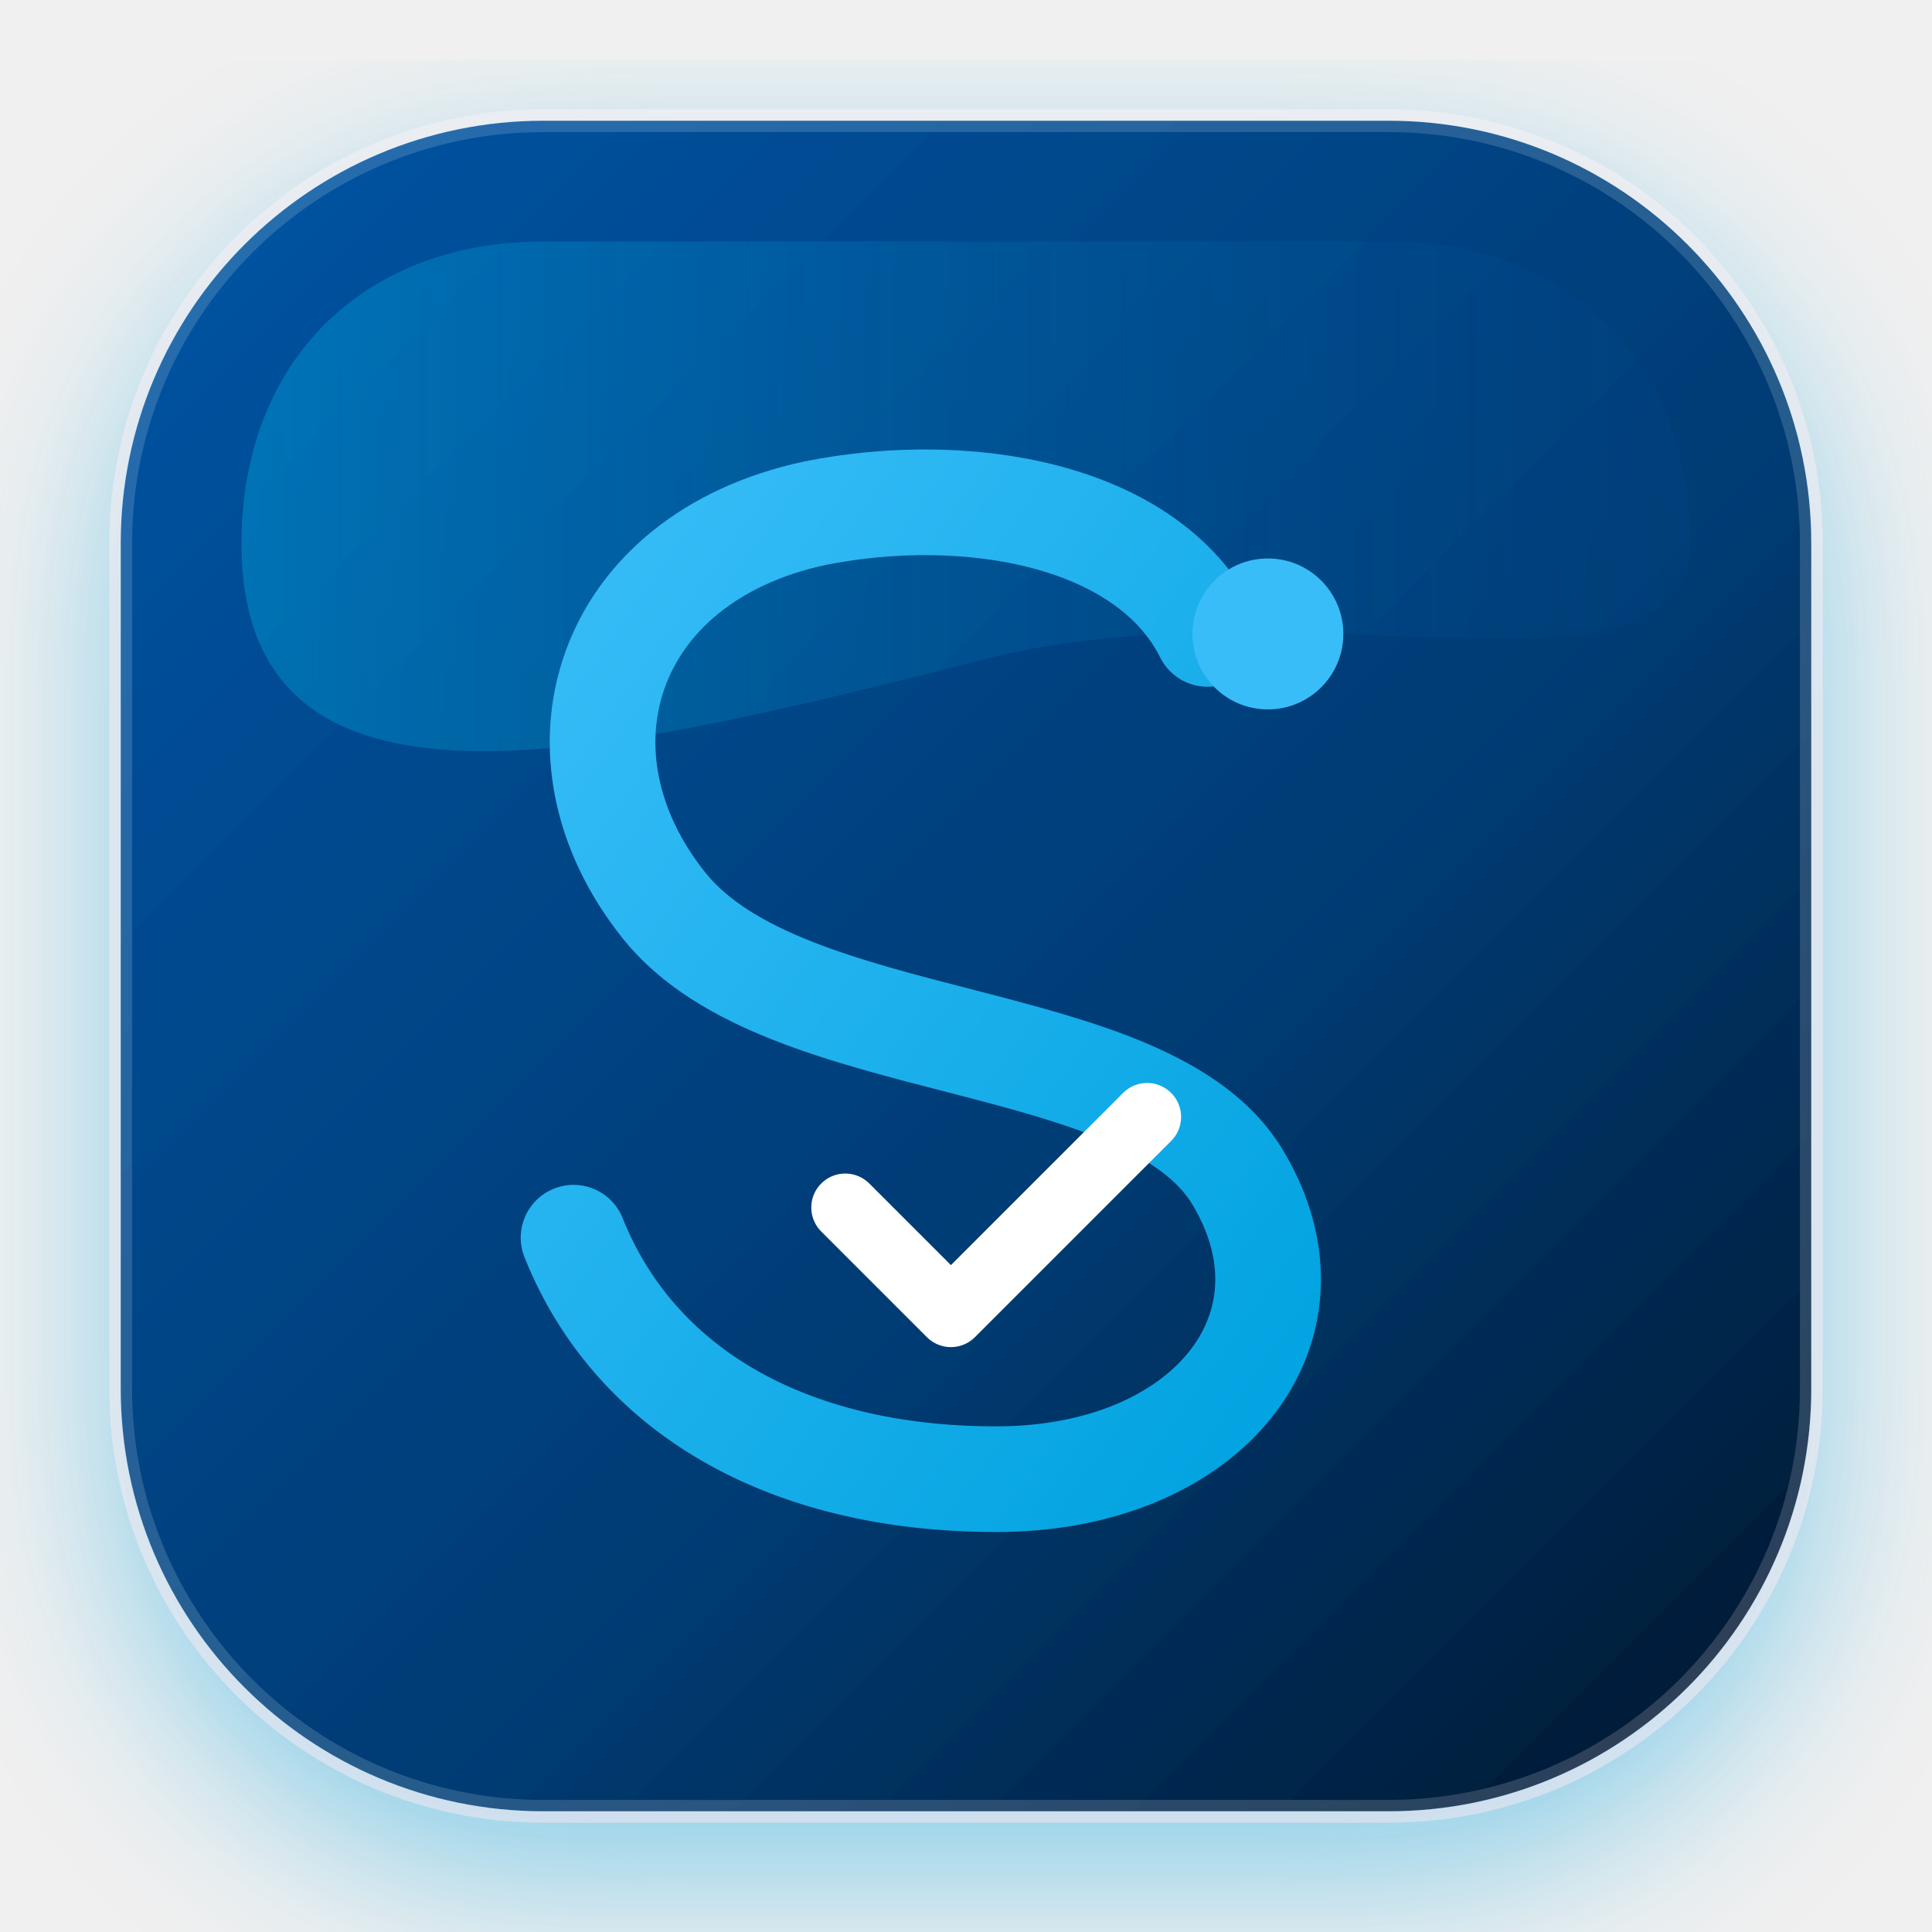
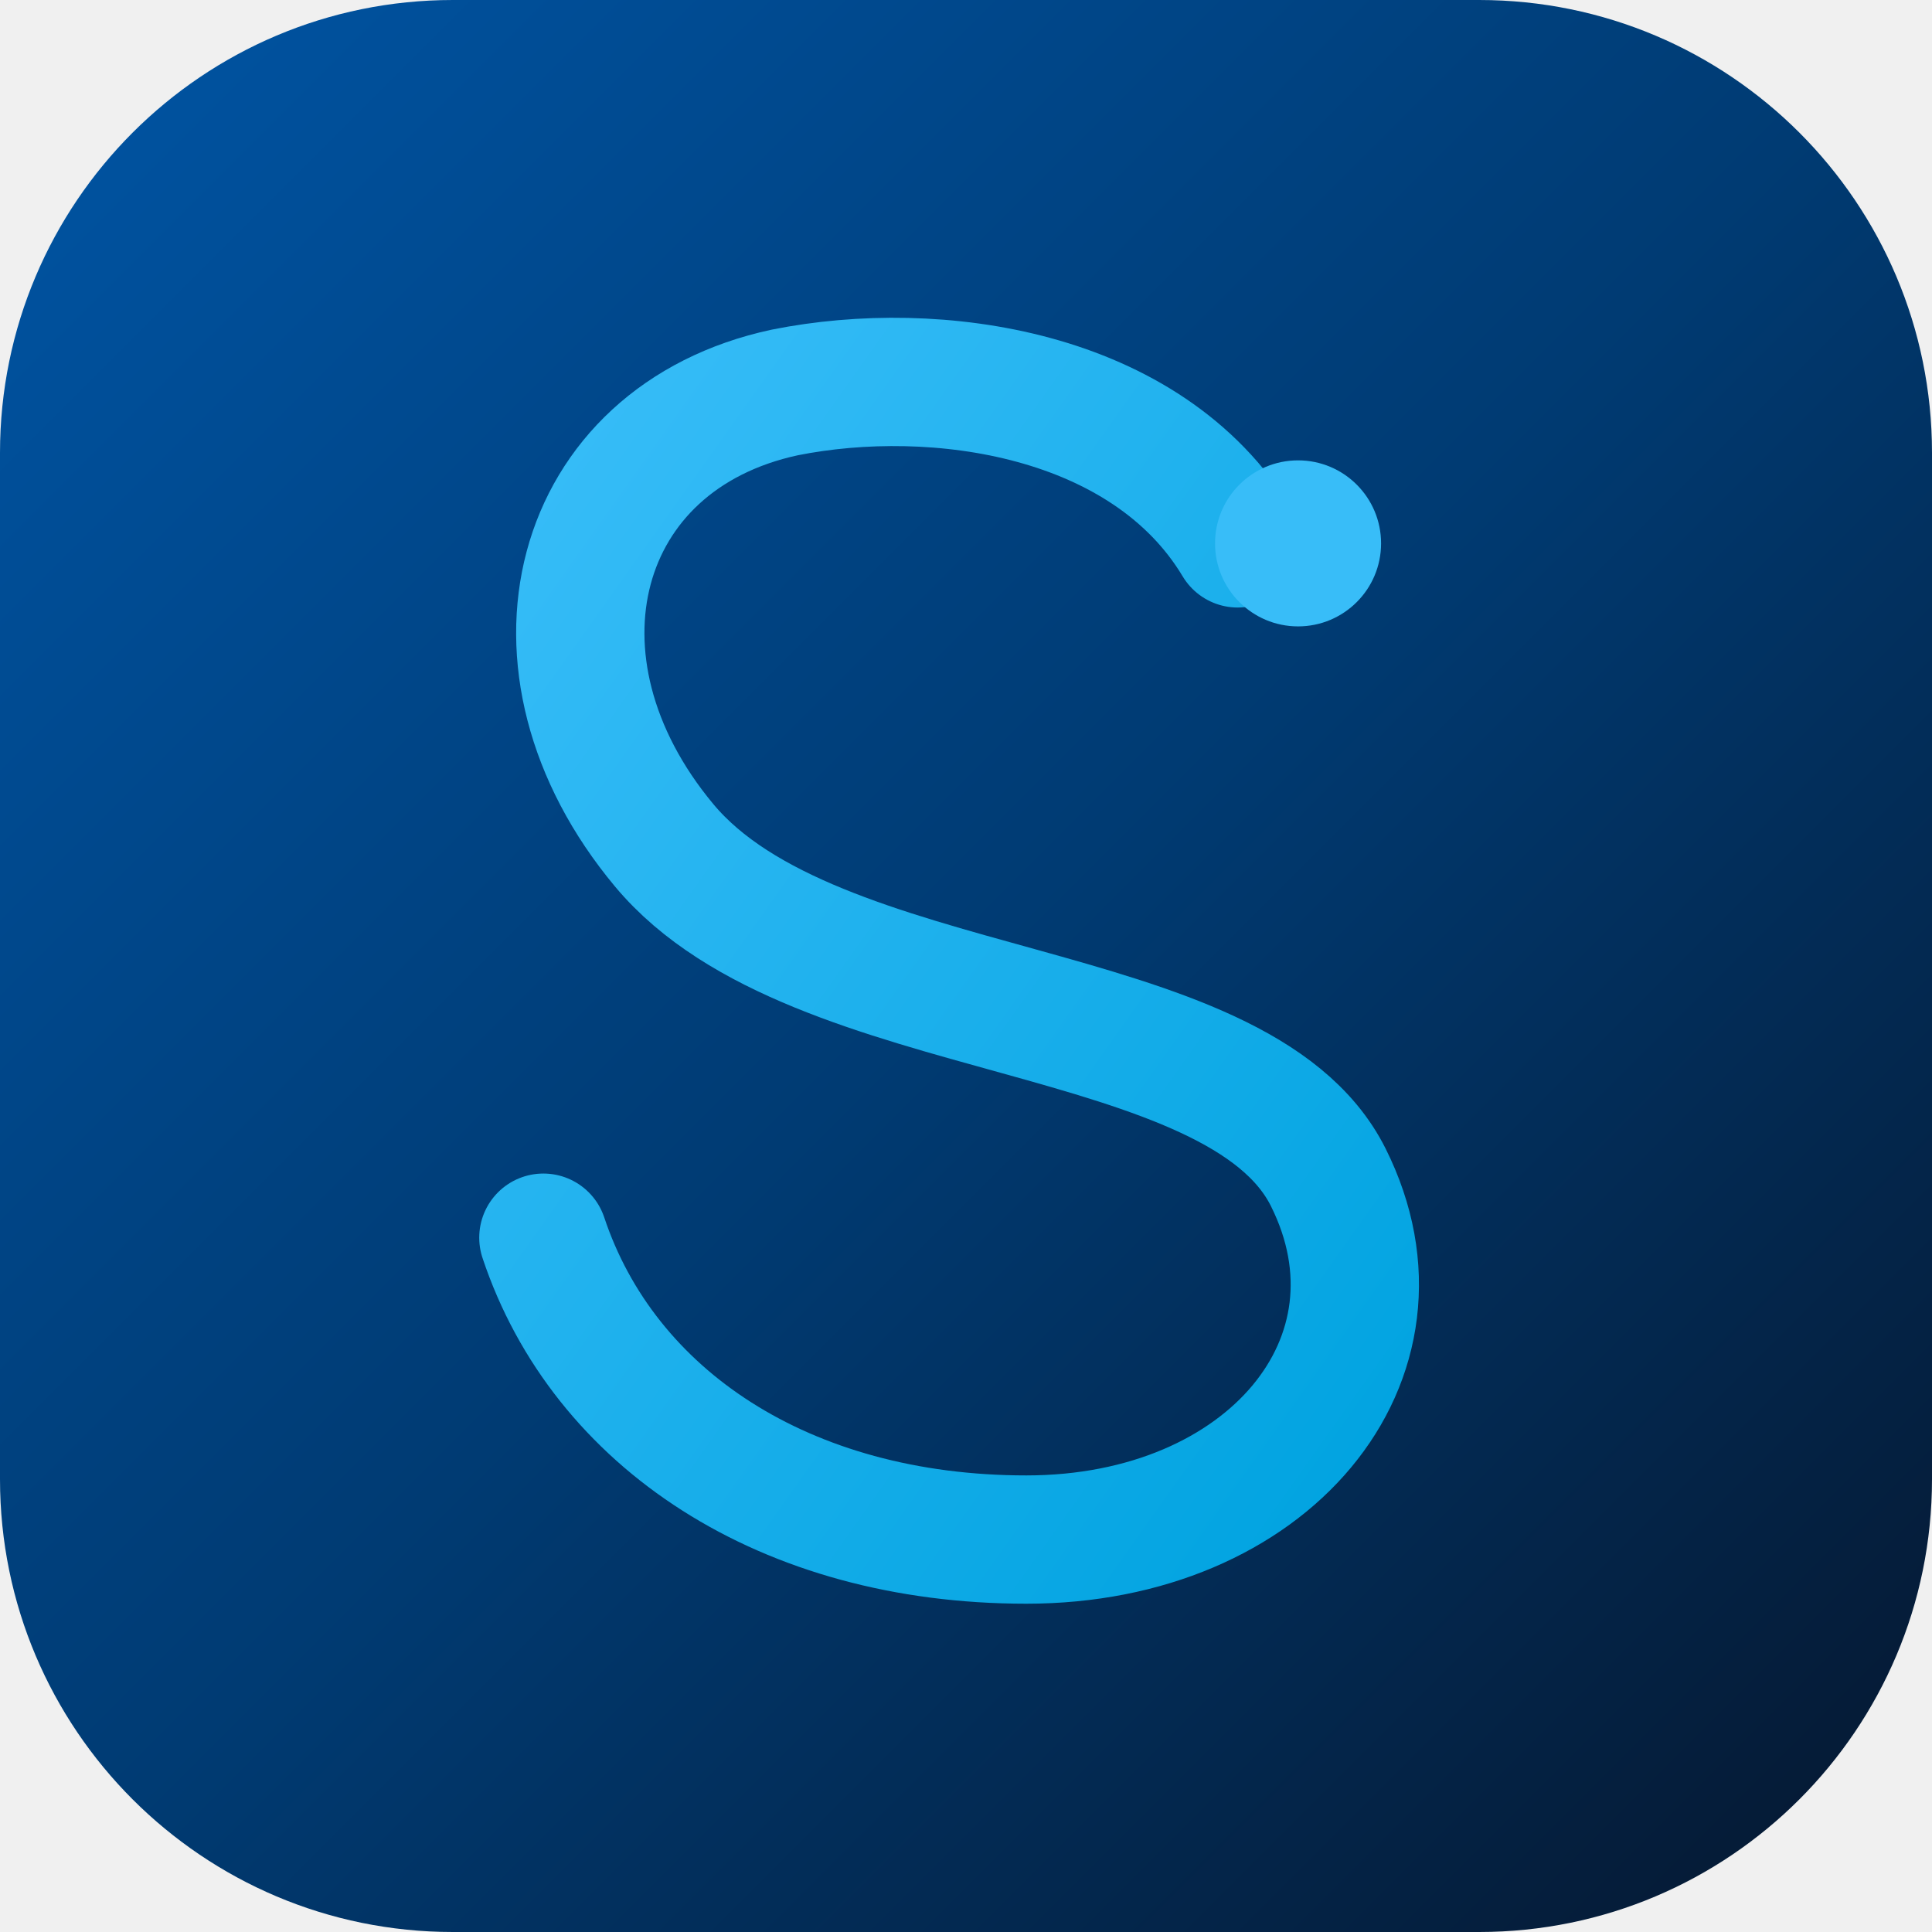
<svg xmlns="http://www.w3.org/2000/svg" viewBox="0 0 128 128" width="100%" height="100%">
  <defs>
    <linearGradient id="appBgGrad" x1="0%" y1="0%" x2="100%" y2="100%">
      <stop offset="0%" stop-color="#0055A5" />
-       <stop offset="60%" stop-color="#003B73" />
-       <stop offset="100%" stop-color="#07162c" />
+       <stop offset="50%" stop-color="#003B73" />
+       <stop offset="100%" stop-color="#06162d" />
    </linearGradient>
    <linearGradient id="cyanStroke" x1="0%" y1="0%" x2="100%" y2="100%">
      <stop offset="0%" stop-color="#38bdf8" />
      <stop offset="100%" stop-color="#00A3E0" />
    </linearGradient>
-     <linearGradient id="glowG" x1="0%" y1="0%" x2="100%" y2="0%">
-       <stop offset="0%" stop-color="#00d2ff" stop-opacity="0.8" />
-       <stop offset="100%" stop-color="#0055A5" stop-opacity="0.2" />
-     </linearGradient>
-     <filter id="liquidGlow" x="-20%" y="-20%" width="140%" height="140%">
-       <feDropShadow dx="0" dy="4" stdDeviation="6" flood-color="#00A3E0" flood-opacity="0.45" />
-     </filter>
  </defs>
-   <rect x="8" y="8" width="112" height="112" rx="28" fill="url(#appBgGrad)" stroke="rgba(255, 255, 255, 0.16)" stroke-width="1.5" filter="url(#liquidGlow)" />
-   <path d="M 16,36 C 16,24 24,16 36,16 L 92,16 C 104,16 112,24 112,36 C 112,48 85,38 64,44 C 40,50 16,56 16,36 Z" fill="url(#glowG)" opacity="0.35" />
-   <g transform="translate(28, 28)" stroke-linecap="round" stroke-linejoin="round">
-     <path d="M 52,14 C 48,6 36,4 26,6 C 12,9 8,22 16,32 C 24,42 48,40 54,50 C 60,60 52,70 38,70 C 24,70 14,64 10,54" fill="none" stroke="url(#cyanStroke)" stroke-width="7" />
-     <circle cx="56" cy="14" r="5" fill="#38bdf8">
-       <animate attributeName="opacity" values="1;0.4;1" dur="2.5s" repeatCount="indefinite" />
-     </circle>
-     <path d="M 28,52 L 35,59 L 48,46" fill="none" stroke="#FFFFFF" stroke-width="4.5" stroke-linecap="round" stroke-linejoin="round" />
+ 
+   {/* Solid Rounded Squircle Tile without edge whitespace */}
+   <rect x="0" y="0" width="128" height="128" rx="30" fill="url(#appBgGrad)" />
+ 
+   {/* Stylized Monogram S + Pulse Dot */}
+   <g transform="translate(24, 20)" stroke-linecap="round" stroke-linejoin="round">
+     <path d="M 58,16 C 52,6 38,4 28,6 C 14,9 10,24 20,36 C 30,48 58,46 64,58 C 70,70 60,82 44,82 C 28,82 16,74 12,62" fill="none" stroke="url(#cyanStroke)" stroke-width="8.5" />
+     <circle cx="62" cy="16" r="5.5" fill="#38bdf8" />
  </g>
</svg>
